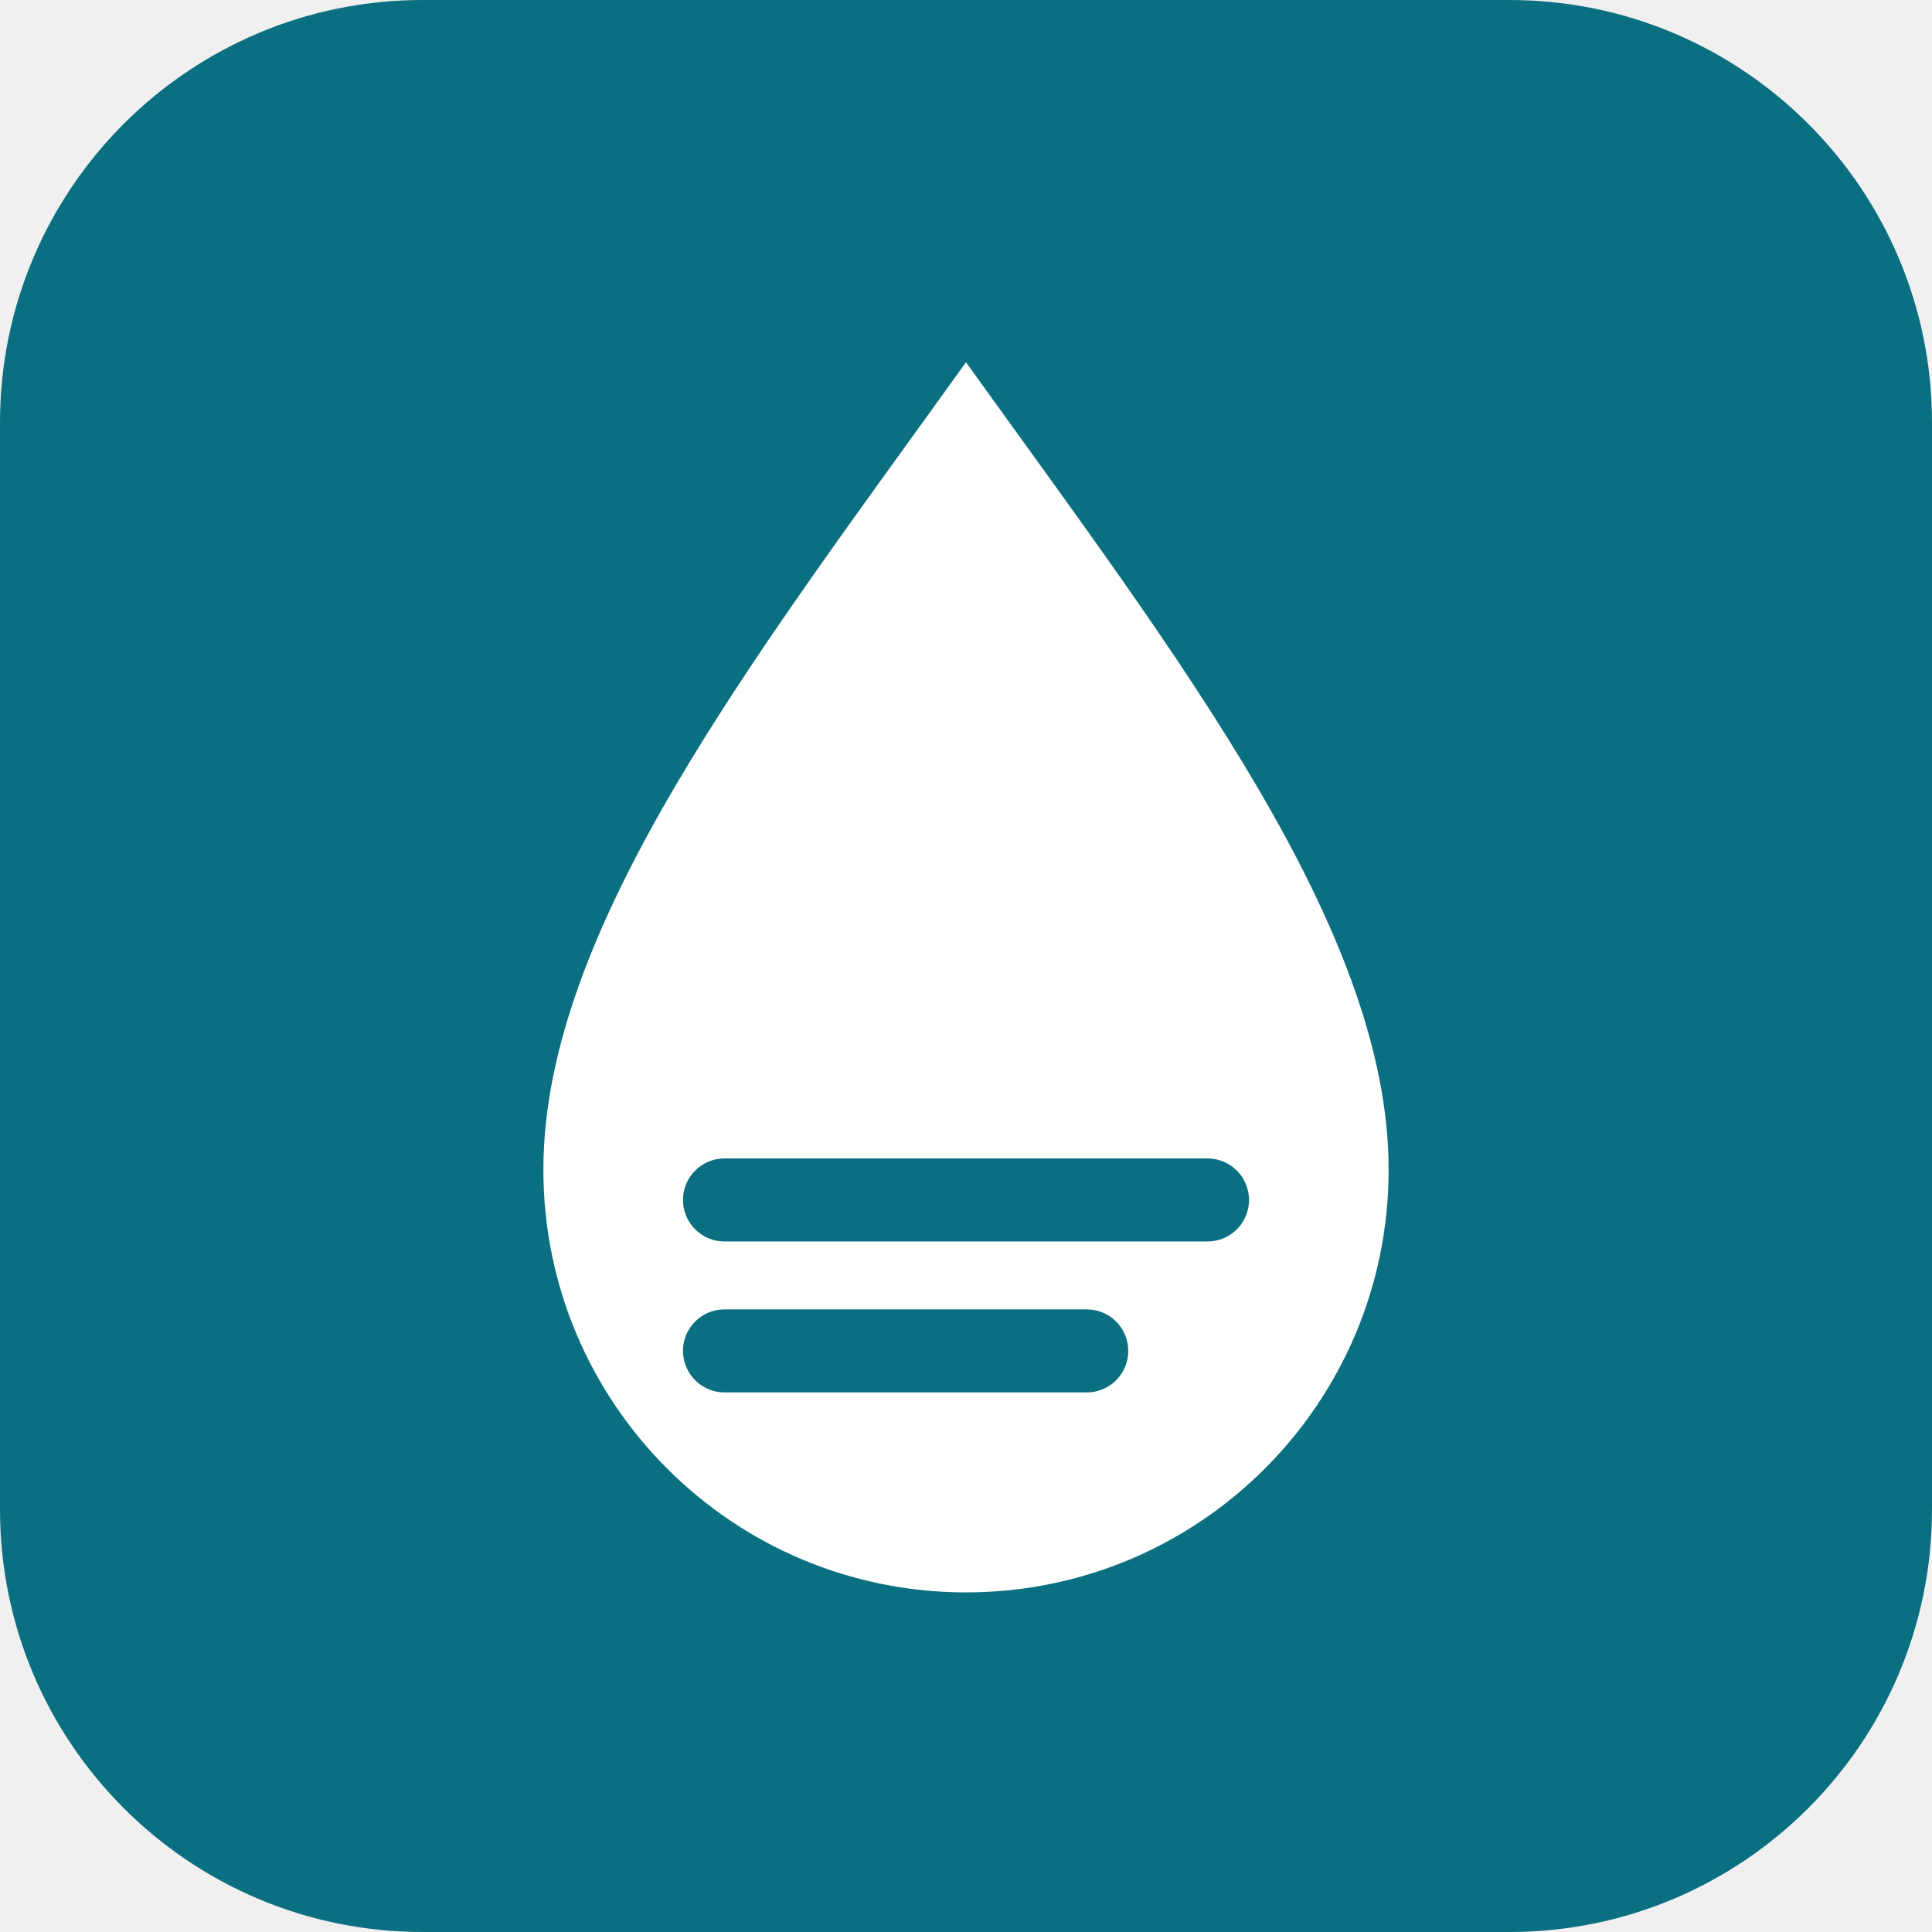
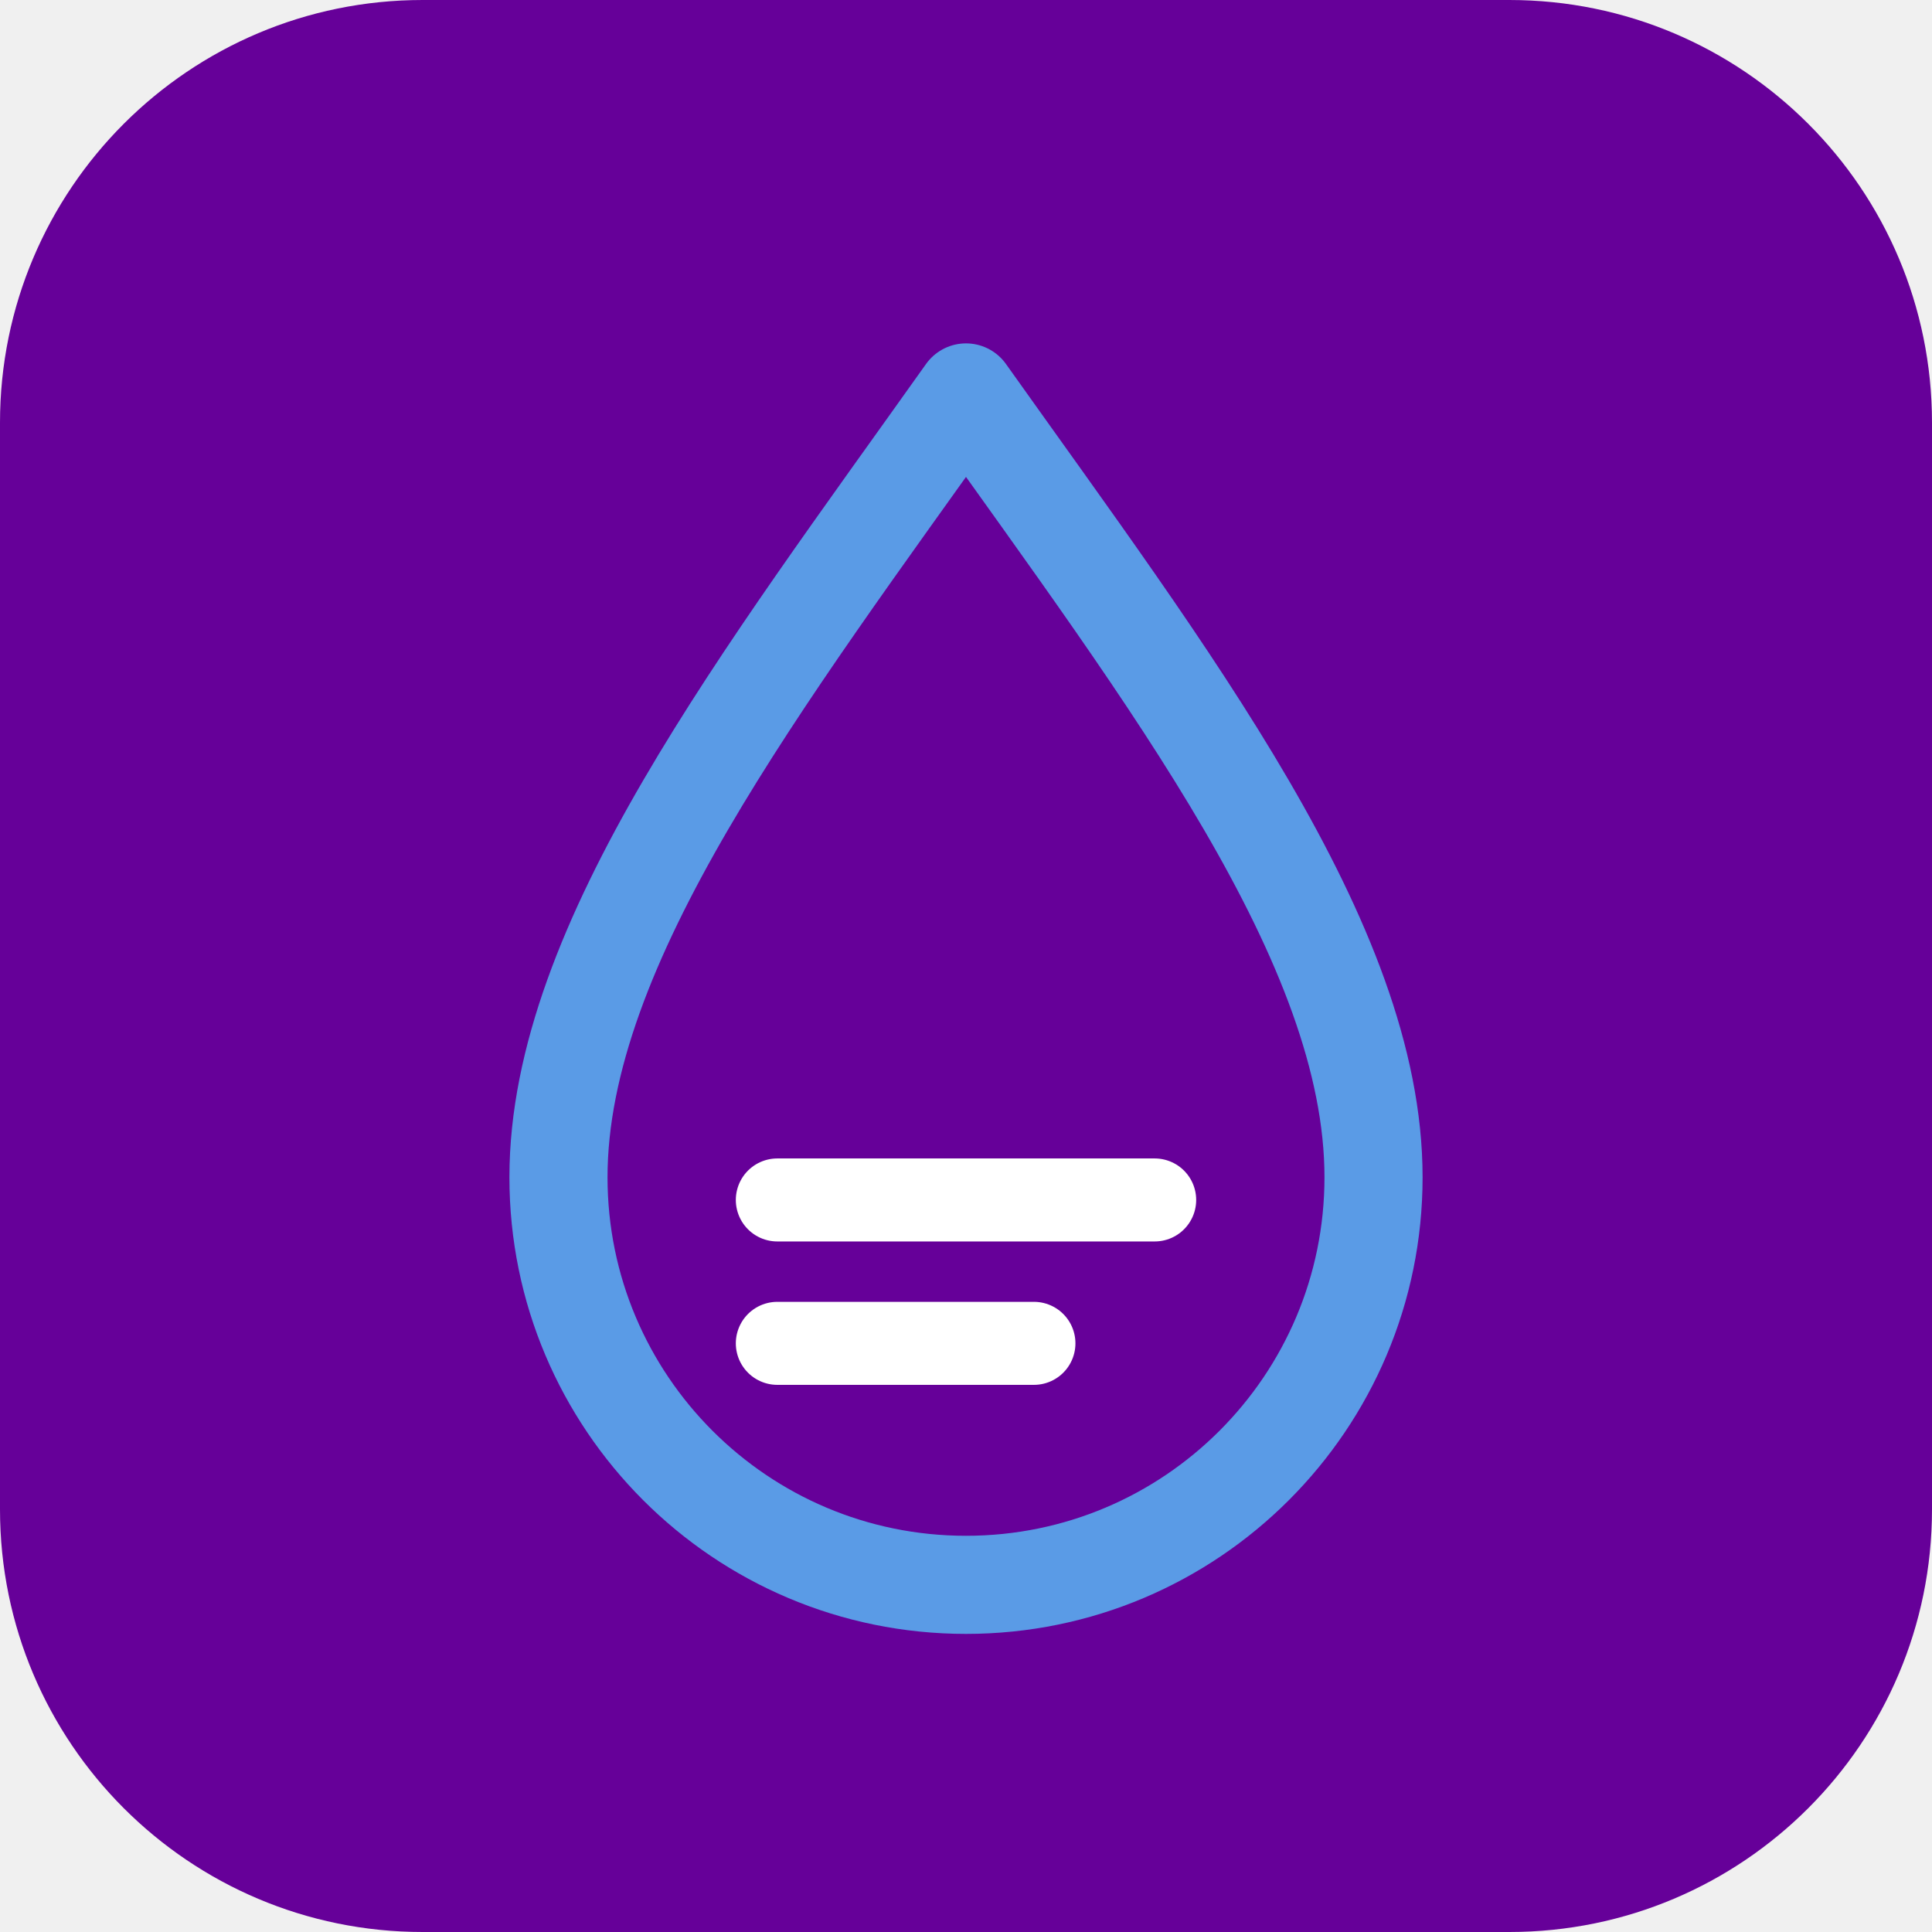
<svg xmlns="http://www.w3.org/2000/svg" viewBox="0 0 512 512">
-   <rect width="512" height="512" rx="112" fill="#0A6F80" />
-   <path d="M256 96c-56 78-112 150-112 214a112 112 0 0 0 224 0c0-64-56-136-112-214z" fill="#FFFFFF" />
-   <path d="M192 318h128M192 358h96" stroke="#0A6F80" stroke-width="22" stroke-linecap="round" />
+   <rect width="512" height="512" rx="112" fill="#660099" />
+   <path d="M256 104c-54 76-108 146-108 208a108 108 0 0 0 216 0c0-62-54-132-108-208z" fill="none" stroke="#5A9BE6" stroke-width="26" stroke-linejoin="round" />
+   <path d="M206 318h100M206 356h68" stroke="#FFFFFF" stroke-width="22" stroke-linecap="round" />
</svg>
